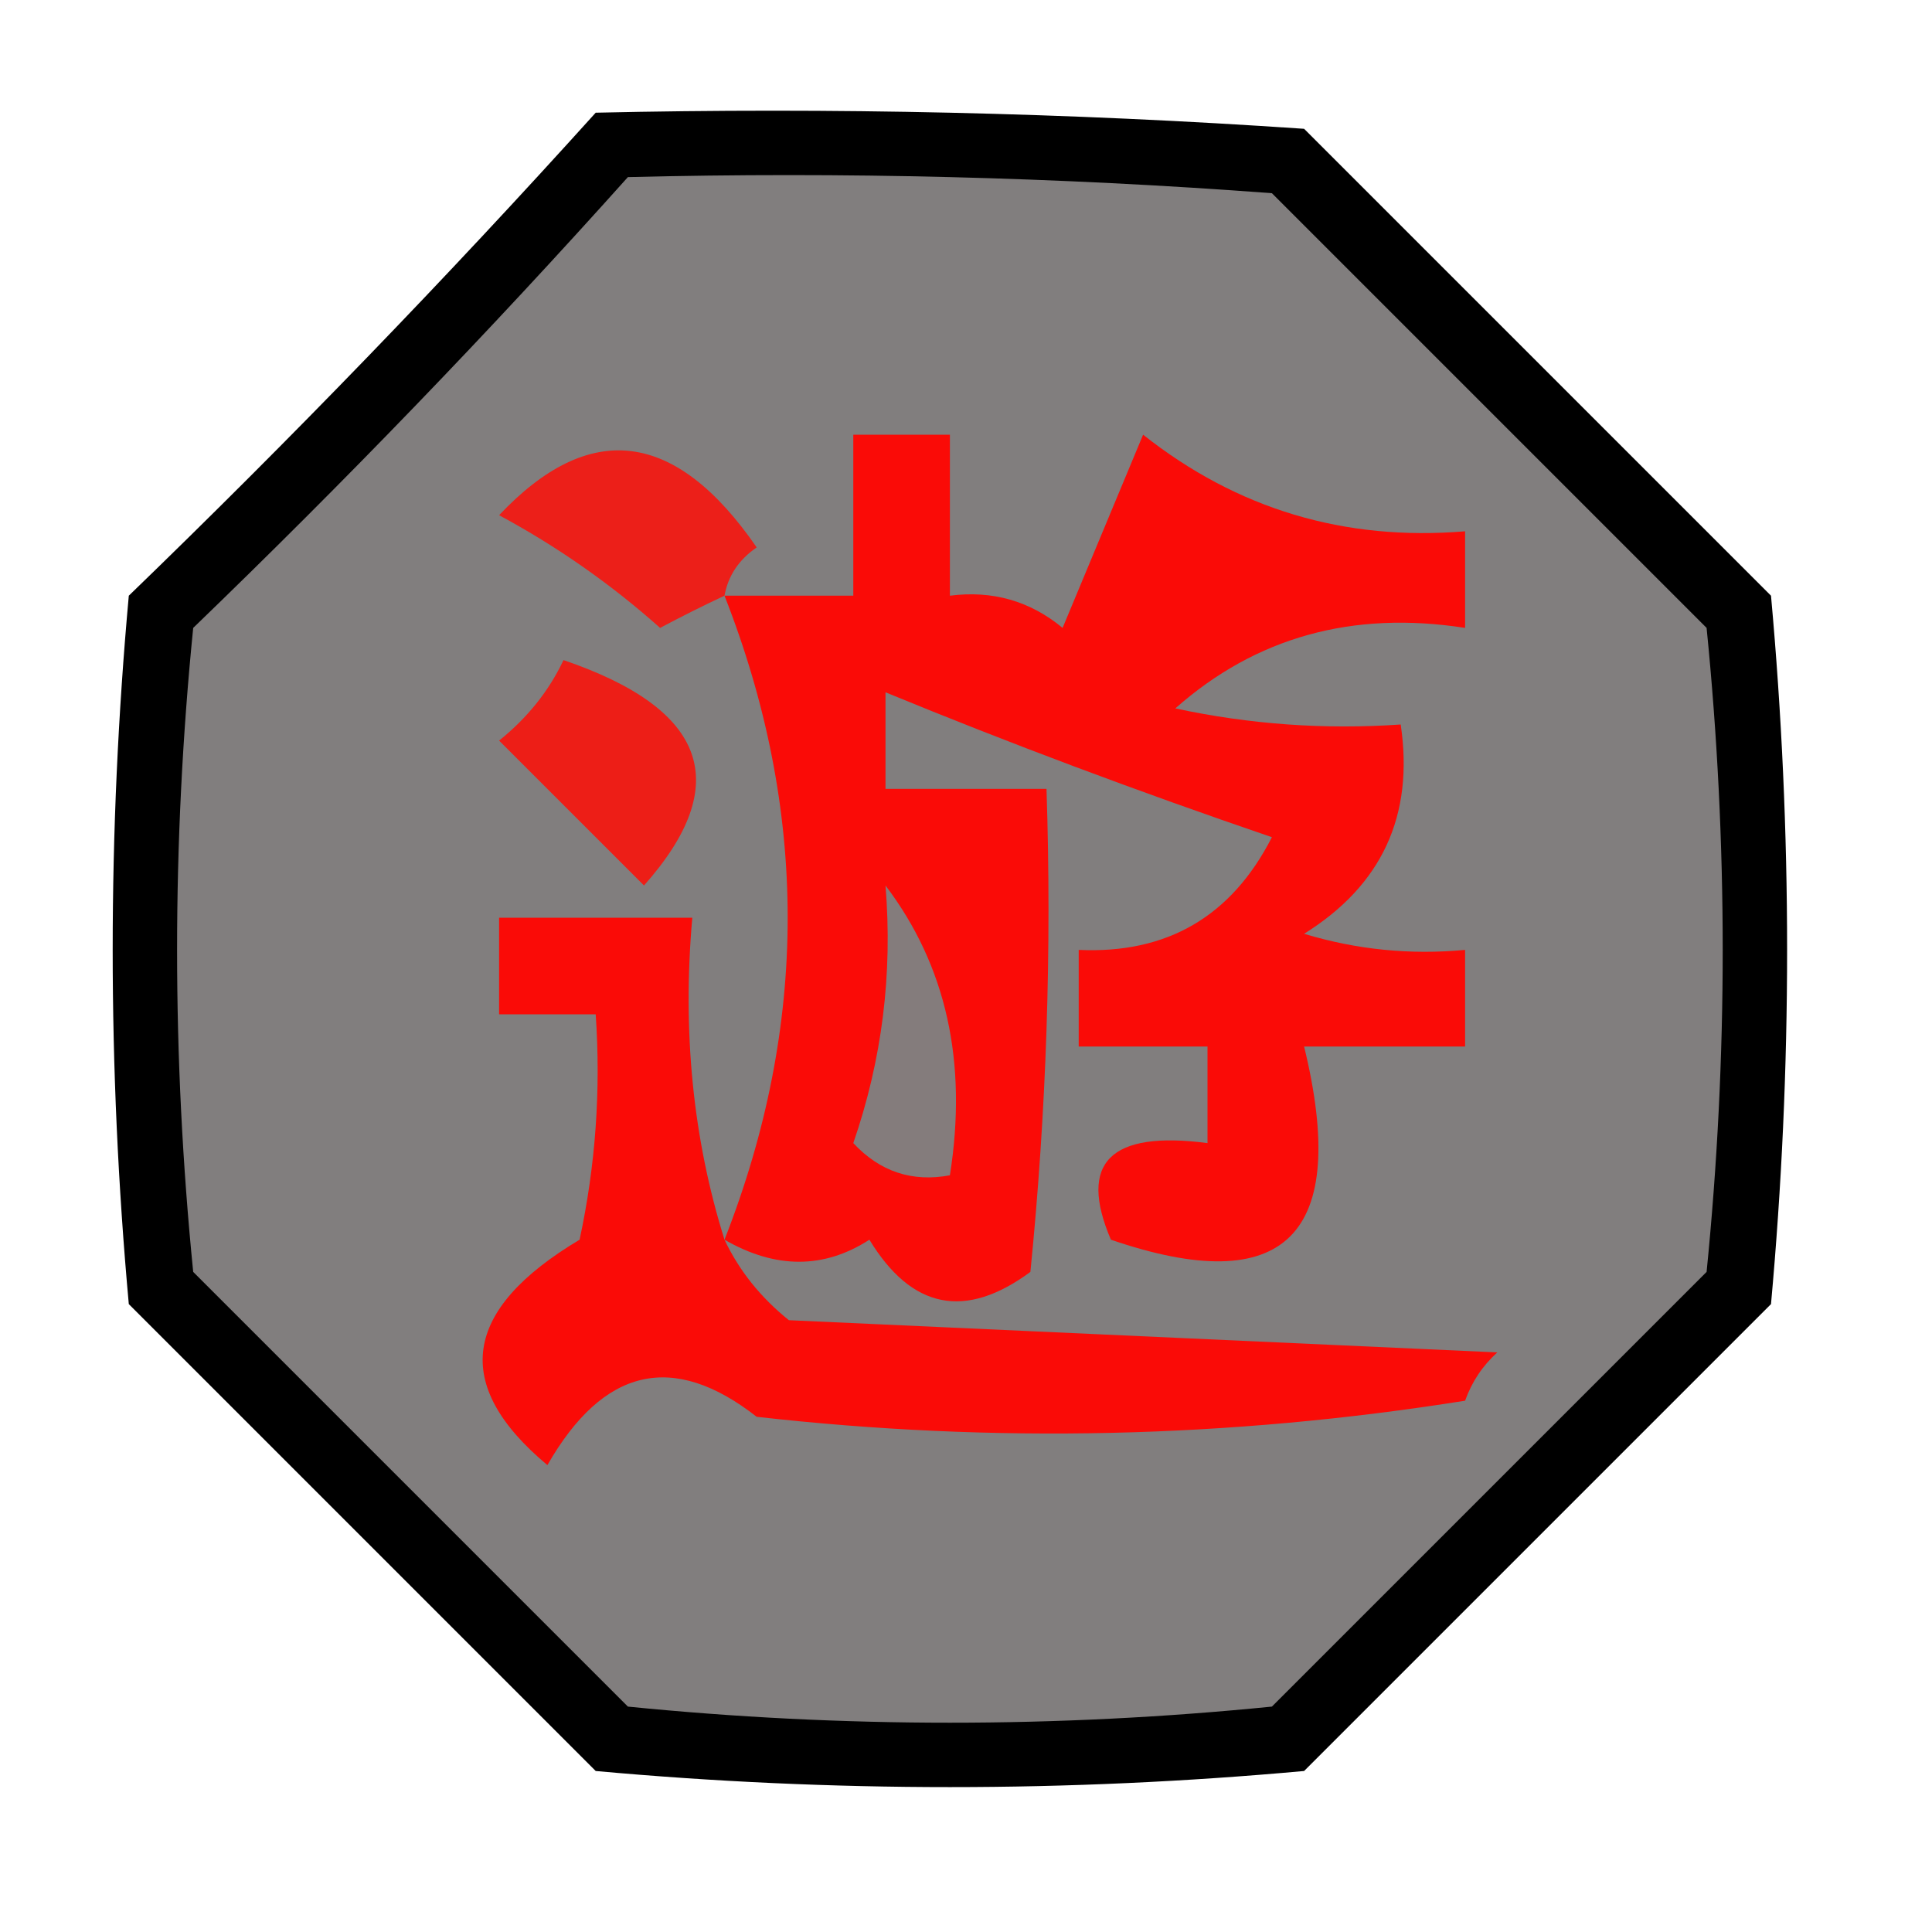
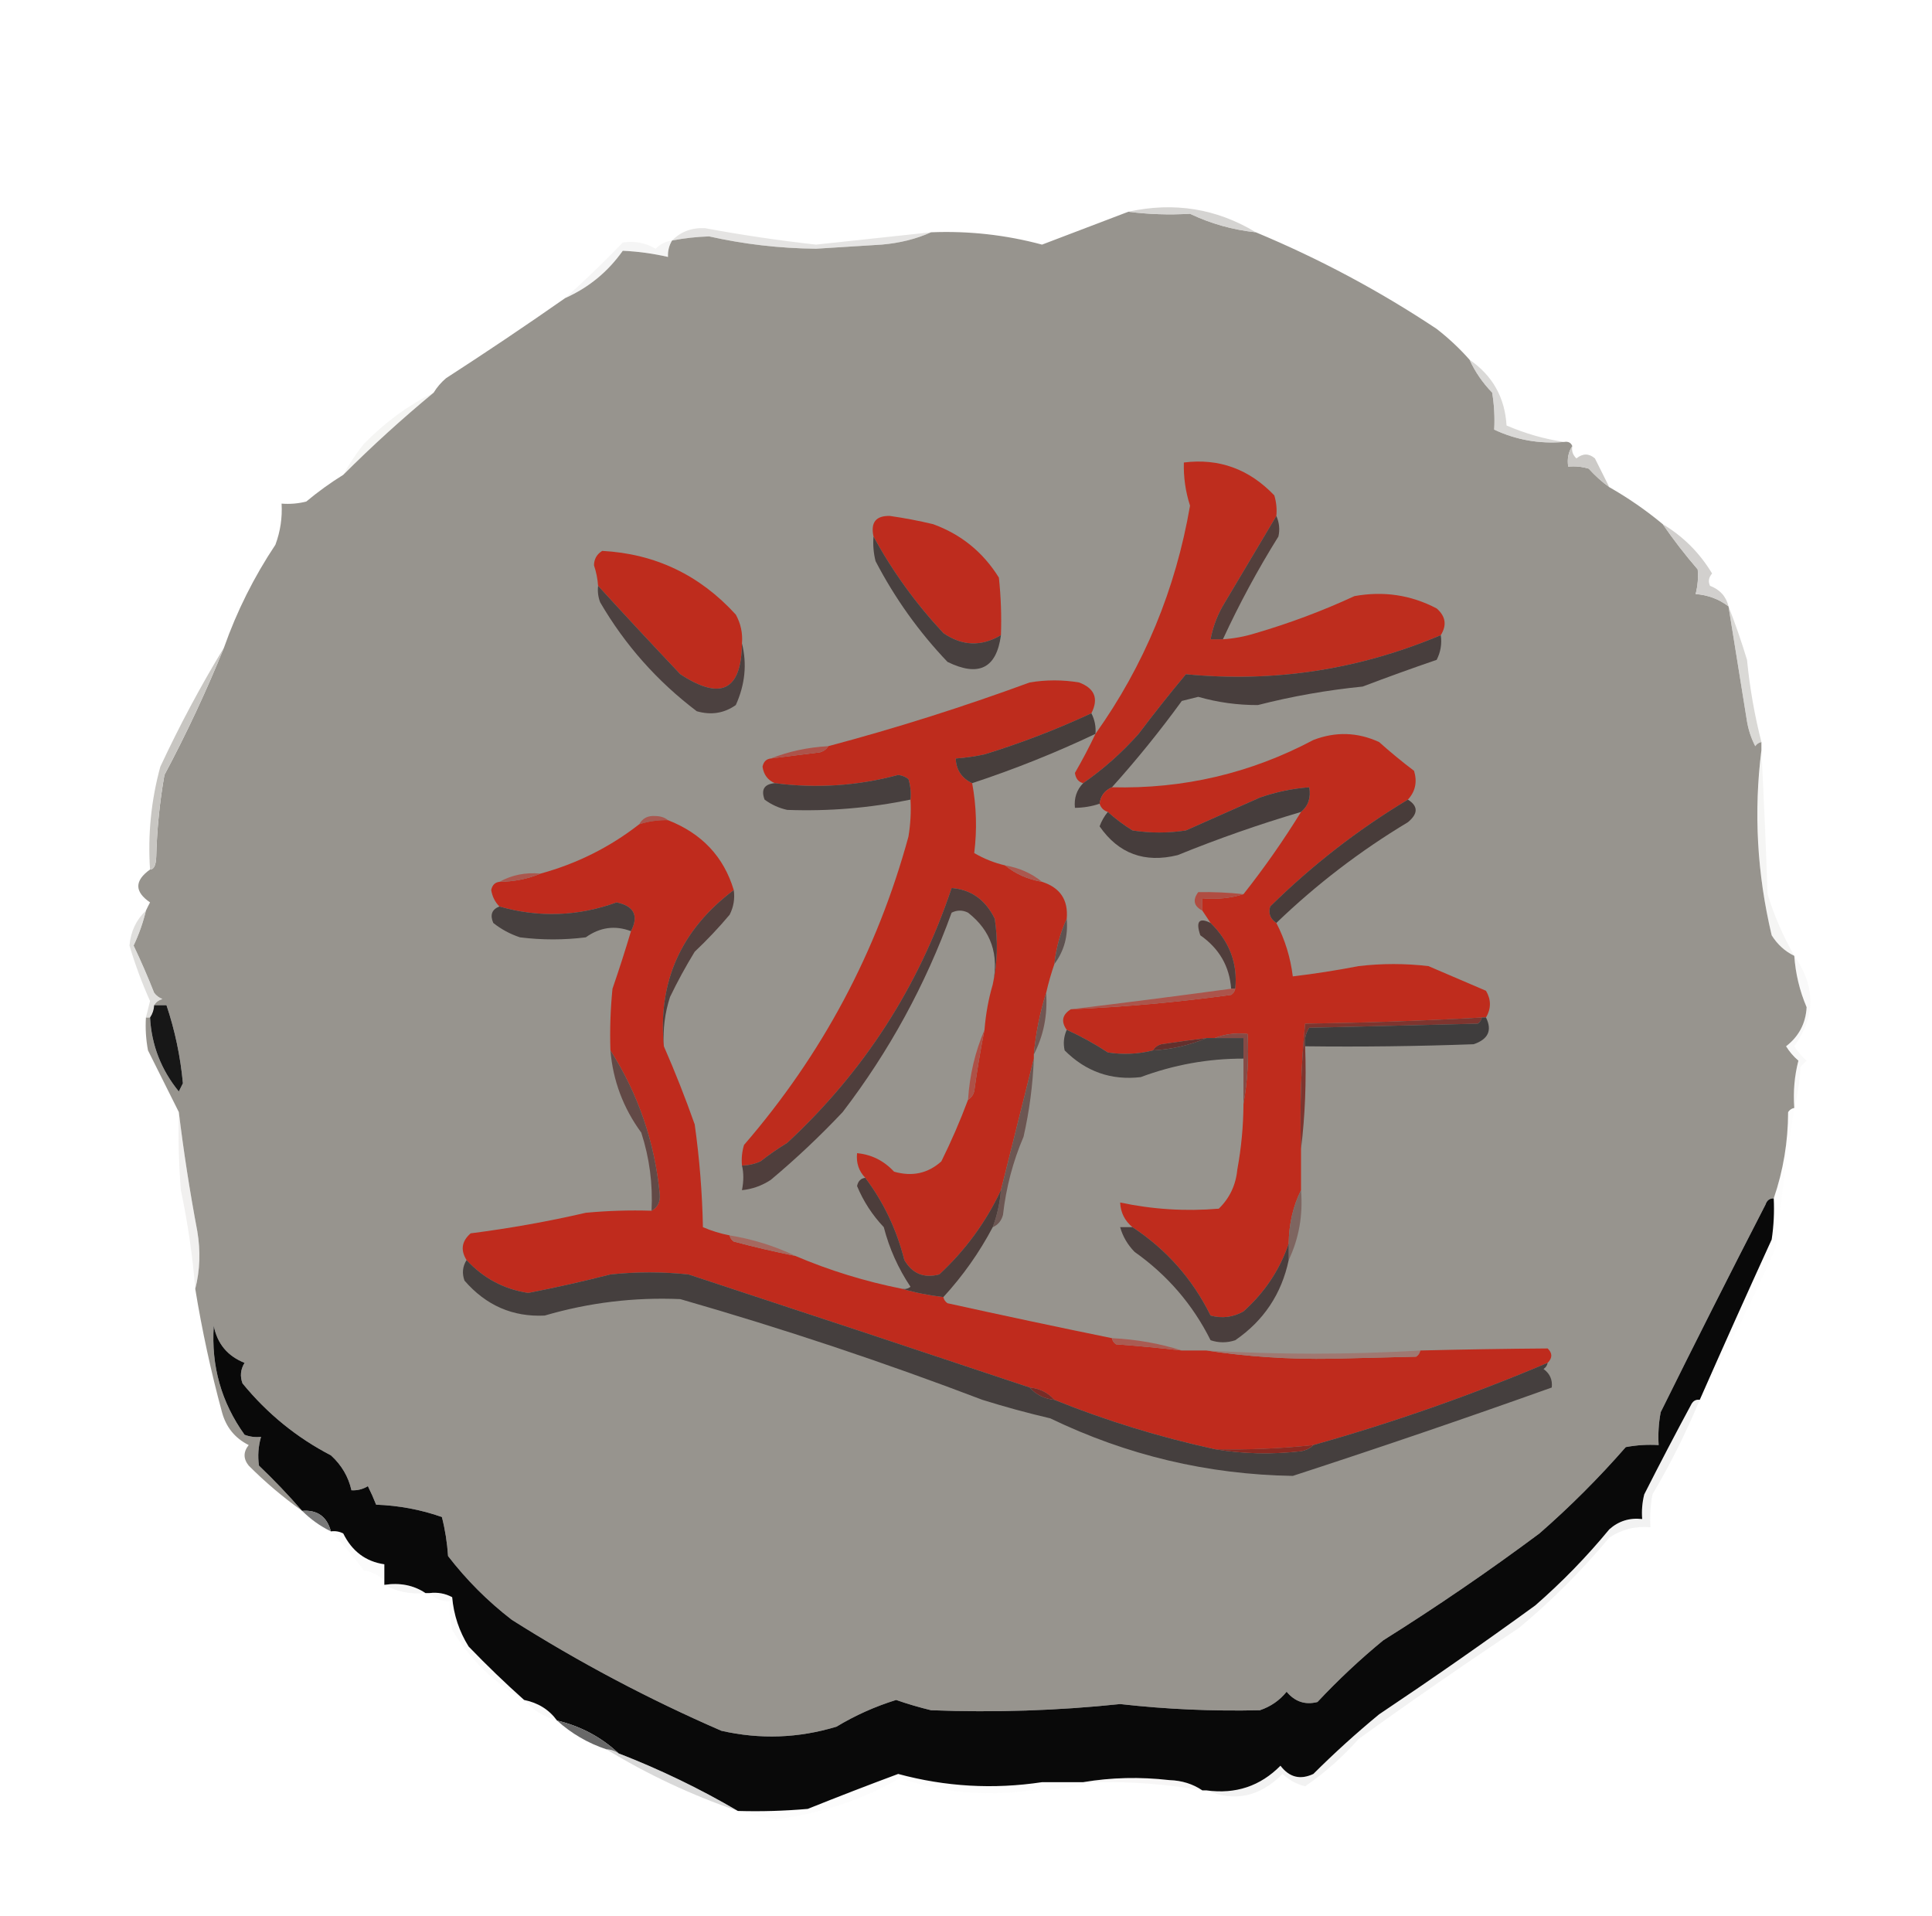
- <svg xmlns="http://www.w3.org/2000/svg" version="1.1" width="60px" height="60px" style="shape-rendering:geometricPrecision; text-rendering:geometricPrecision; image-rendering:optimizeQuality; fill-rule:evenodd; clip-rule:evenodd">
-   <g>
-     <path style="opacity:1" fill="#000000" d="M 18.5,3.5 C 25.841,3.334 33.174,3.5 40.5,4C 45.333,8.833 50.167,13.667 55,18.5C 55.667,25.833 55.667,33.167 55,40.5C 50.167,45.333 45.333,50.167 40.5,55C 33.167,55.667 25.833,55.667 18.5,55C 13.667,50.167 8.833,45.333 4,40.5C 3.333,33.167 3.333,25.833 4,18.5C 9.037,13.631 13.87,8.631 18.5,3.5 Z" />
-   </g>
-   <g>
-     <path style="opacity:1" fill="#817e7e" d="M 19.5,5.5 C 26.175,5.334 32.842,5.5 39.5,6C 44,10.5 48.5,15 53,19.5C 53.667,26.167 53.667,32.833 53,39.5C 48.5,44 44,48.5 39.5,53C 32.833,53.667 26.167,53.667 19.5,53C 15,48.5 10.5,44 6,39.5C 5.333,32.833 5.333,26.167 6,19.5C 10.703,14.964 15.203,10.298 19.5,5.5 Z" />
-   </g>
-   <g>
-     <path style="opacity:1" fill="#fa0b07" d="M 22.5,38.5 C 25.116,31.83 25.116,25.164 22.5,18.5C 23.833,18.5 25.167,18.5 26.5,18.5C 26.5,16.833 26.5,15.167 26.5,13.5C 27.5,13.5 28.5,13.5 29.5,13.5C 29.5,15.167 29.5,16.833 29.5,18.5C 30.822,18.33 31.989,18.663 33,19.5C 33.833,17.5 34.667,15.5 35.5,13.5C 38.42,15.811 41.754,16.811 45.5,16.5C 45.5,17.5 45.5,18.5 45.5,19.5C 42.002,18.955 39.002,19.788 36.5,22C 38.81,22.497 41.143,22.663 43.5,22.5C 43.919,25.325 42.919,27.491 40.5,29C 42.134,29.494 43.801,29.66 45.5,29.5C 45.5,30.5 45.5,31.5 45.5,32.5C 43.833,32.5 42.167,32.5 40.5,32.5C 41.926,38.36 39.926,40.36 34.5,38.5C 33.477,36.105 34.477,35.105 37.5,35.5C 37.5,34.5 37.5,33.5 37.5,32.5C 36.167,32.5 34.833,32.5 33.5,32.5C 33.5,31.5 33.5,30.5 33.5,29.5C 36.245,29.627 38.245,28.46 39.5,26C 35.322,24.573 31.322,23.073 27.5,21.5C 27.5,22.5 27.5,23.5 27.5,24.5C 29.167,24.5 30.833,24.5 32.5,24.5C 32.666,29.511 32.499,34.511 32,39.5C 29.978,40.991 28.312,40.658 27,38.5C 25.586,39.413 24.086,39.413 22.5,38.5 Z" />
-   </g>
-   <g>
-     <path style="opacity:1" fill="#ec1f19" d="M 22.5,18.5 C 21.85,18.804 21.183,19.137 20.5,19.5C 18.972,18.139 17.305,16.972 15.5,16C 18.316,13.016 20.982,13.349 23.5,17C 22.944,17.383 22.611,17.883 22.5,18.5 Z" />
-   </g>
-   <g>
-     <path style="opacity:1" fill="#ed1e17" d="M 17.5,20.5 C 21.962,22.019 22.796,24.352 20,27.5C 18.5,26 17,24.5 15.5,23C 16.381,22.292 17.047,21.458 17.5,20.5 Z" />
-   </g>
-   <g>
-     <path style="opacity:1" fill="#847c7c" d="M 27.5,27.5 C 29.388,29.988 30.055,32.988 29.5,36.5C 28.325,36.719 27.325,36.386 26.5,35.5C 27.393,32.916 27.726,30.249 27.5,27.5 Z" />
-   </g>
-   <g>
-     <path style="opacity:1" fill="#fa0b07" d="M 22.5,38.5 C 22.953,39.458 23.619,40.292 24.5,41C 31.833,41.333 39.167,41.667 46.5,42C 46.043,42.414 45.709,42.914 45.5,43.5C 38.189,44.665 30.856,44.831 23.5,44C 20.903,41.967 18.737,42.467 17,45.5C 14.019,43.01 14.352,40.677 18,38.5C 18.497,36.19 18.663,33.857 18.5,31.5C 17.5,31.5 16.5,31.5 15.5,31.5C 15.5,30.5 15.5,29.5 15.5,28.5C 17.5,28.5 19.5,28.5 21.5,28.5C 21.187,32.042 21.521,35.375 22.5,38.5 Z" />
+ <svg xmlns="http://www.w3.org/2000/svg" version="1.1" width="470px" height="466px" style="shape-rendering:geometricPrecision; text-rendering:geometricPrecision; image-rendering:optimizeQuality; fill-rule:evenodd; clip-rule:evenodd">
+   <g>
+     <path style="opacity:0.996" fill="#97948e" d="M 274.5,51.5 C 279.332,52.129 284.332,52.295 289.5,52C 294.565,54.41 299.899,55.91 305.5,56.5C 320.924,62.919 335.59,70.752 349.5,80C 352.432,82.284 355.098,84.784 357.5,87.5C 358.849,90.448 360.683,93.114 363,95.5C 363.498,98.482 363.665,101.482 363.5,104.5C 368.816,107.004 374.483,108.004 380.5,107.5C 381.492,107.328 382.158,107.662 382.5,108.5C 381.549,109.919 381.216,111.585 381.5,113.5C 383.199,113.34 384.866,113.506 386.5,114C 388.037,115.707 389.704,117.207 391.5,118.5C 396.132,121.143 400.465,124.143 404.5,127.5C 407.094,131.272 409.927,134.939 413,138.5C 413.18,140.488 413.014,142.488 412.5,144.5C 415.504,144.722 418.171,145.722 420.5,147.5C 421.992,156.809 423.492,166.142 425,175.5C 425.36,177.608 426.027,179.608 427,181.5C 427.383,180.944 427.883,180.611 428.5,180.5C 428.5,181.167 428.5,181.833 428.5,182.5C 426.608,197.521 427.441,212.521 431,227.5C 432.4,229.737 434.233,231.404 436.5,232.5C 436.799,236.826 437.799,240.993 439.5,245C 439.287,248.926 437.62,252.092 434.5,254.5C 435.313,255.814 436.313,256.981 437.5,258C 436.54,261.73 436.207,265.563 436.5,269.5C 435.883,269.611 435.383,269.944 435,270.5C 434.984,277.737 433.817,284.737 431.5,291.5C 430.503,291.47 429.836,291.97 429.5,293C 420.849,309.802 412.349,326.636 404,343.5C 403.503,346.146 403.336,348.813 403.5,351.5C 400.813,351.336 398.146,351.503 395.5,352C 388.93,359.516 381.93,366.516 374.5,373C 362.214,382.149 349.548,390.816 336.5,399C 330.891,403.606 325.558,408.606 320.5,414C 317.51,414.76 315.01,413.927 313,411.5C 311.3,413.606 309.133,415.106 306.5,416C 295.138,416.274 283.805,415.774 272.5,414.5C 257.201,416.105 241.868,416.605 226.5,416C 223.615,415.305 220.782,414.472 218,413.5C 212.861,415.097 208.027,417.264 203.5,420C 194.248,422.804 184.915,423.137 175.5,421C 157.791,413.312 140.791,404.312 124.5,394C 118.667,389.5 113.5,384.333 109,378.5C 108.788,375.242 108.288,372.076 107.5,369C 102.393,367.205 97.06,366.205 91.5,366C 90.91,364.491 90.244,362.991 89.5,361.5C 88.264,362.246 86.93,362.579 85.5,362.5C 84.758,359.191 83.091,356.357 80.5,354C 72.173,349.681 65.007,343.848 59,336.5C 58.349,334.765 58.515,333.098 59.5,331.5C 55.367,329.867 52.867,326.867 52,322.5C 51.353,332.291 53.853,341.124 59.5,349C 60.793,349.49 62.127,349.657 63.5,349.5C 62.833,351.819 62.666,354.153 63,356.5C 66.676,360.009 70.176,363.676 73.5,367.5C 68.887,364.225 64.554,360.558 60.5,356.5C 59.167,354.833 59.167,353.167 60.5,351.5C 57.158,349.83 54.991,347.164 54,343.5C 51.316,333.615 49.15,323.615 47.5,313.5C 48.648,309.019 48.815,304.352 48,299.5C 46.165,289.775 44.665,280.108 43.5,270.5C 41.027,265.553 38.527,260.553 36,255.5C 35.503,252.854 35.336,250.187 35.5,247.5C 35.833,247.5 36.167,247.5 36.5,247.5C 36.865,254.221 39.198,260.221 43.5,265.5C 43.833,264.833 44.167,264.167 44.5,263.5C 43.896,256.982 42.563,250.649 40.5,244.5C 39.5,244.5 38.5,244.5 37.5,244.5C 37.917,243.778 38.584,243.278 39.5,243C 38.692,242.692 38.025,242.192 37.5,241.5C 35.963,237.595 34.296,233.761 32.5,230C 33.803,227.256 34.803,224.423 35.5,221.5C 35.804,220.85 36.137,220.183 36.5,219.5C 32.692,216.894 32.692,214.227 36.5,211.5C 37.417,211.506 37.917,210.506 38,208.5C 38.17,201.77 38.837,195.103 40,188.5C 45.368,178.43 50.201,168.097 54.5,157.5C 57.613,148.675 61.78,140.341 67,132.5C 68.199,129.274 68.699,125.941 68.5,122.5C 70.527,122.662 72.527,122.495 74.5,122C 77.397,119.59 80.397,117.423 83.5,115.5C 90.488,108.515 97.822,101.848 105.5,95.5C 106.29,94.206 107.29,93.039 108.5,92C 118.339,85.644 128.005,79.144 137.5,72.5C 143.221,69.946 147.887,66.112 151.5,61C 155.17,61.159 158.837,61.659 162.5,62.5C 162.433,61.041 162.766,59.708 163.5,58.5C 166.449,57.931 169.449,57.598 172.5,57.5C 180.986,59.409 189.653,60.409 198.5,60.5C 203.833,60.167 209.167,59.833 214.5,59.5C 218.916,59.118 222.916,58.118 226.5,56.5C 235.684,56.131 244.684,57.131 253.5,59.5C 260.447,56.849 267.447,54.182 274.5,51.5 Z" />
+   </g>
+   <g>
+     <path style="opacity:0.757" fill="#c8c6c3" d="M 305.5,56.5 C 299.899,55.91 294.565,54.41 289.5,52C 284.332,52.295 279.332,52.129 274.5,51.5C 285.629,49.064 295.962,50.73 305.5,56.5 Z" />
+   </g>
+   <g>
+     <path style="opacity:0.383" fill="#bcbab5" d="M 226.5,56.5 C 222.916,58.118 218.916,59.118 214.5,59.5C 209.167,59.833 203.833,60.167 198.5,60.5C 189.653,60.409 180.986,59.409 172.5,57.5C 169.449,57.598 166.449,57.931 163.5,58.5C 165.607,56.349 168.274,55.349 171.5,55.5C 180.454,57.159 189.454,58.492 198.5,59.5C 207.887,58.498 217.221,57.498 226.5,56.5 Z" />
+   </g>
+   <g>
+     <path style="opacity:0.165" fill="#c5c4c0" d="M 163.5,58.5 C 162.766,59.708 162.433,61.041 162.5,62.5C 158.837,61.659 155.17,61.159 151.5,61C 147.887,66.112 143.221,69.946 137.5,72.5C 142.271,68.231 146.938,63.731 151.5,59C 154.304,58.54 156.971,59.04 159.5,60.5C 160.622,59.37 161.956,58.703 163.5,58.5 Z" />
+   </g>
+   <g>
+     <path style="opacity:0.18" fill="#c7c6bf" d="M 105.5,95.5 C 97.822,101.848 90.488,108.515 83.5,115.5C 84.919,112.9 86.585,110.4 88.5,108C 93.515,102.838 99.182,98.671 105.5,95.5 Z" />
+   </g>
+   <g>
+     <path style="opacity:0.633" fill="#c5c3c0" d="M 357.5,87.5 C 363.099,91.363 366.099,96.697 366.5,103.5C 371.111,105.475 375.778,106.809 380.5,107.5C 374.483,108.004 368.816,107.004 363.5,104.5C 363.665,101.482 363.498,98.482 363,95.5C 360.683,93.114 358.849,90.448 357.5,87.5 Z" />
+   </g>
+   <g>
+     <path style="opacity:0.996" fill="#be2c1d" d="M 310.5,125.5 C 306.373,132.404 302.206,139.404 298,146.5C 296.259,149.309 295.092,152.309 294.5,155.5C 295.5,155.5 296.5,155.5 297.5,155.5C 300.216,155.322 302.883,154.822 305.5,154C 313.76,151.582 321.76,148.582 329.5,145C 336.591,143.719 343.258,144.719 349.5,148C 351.684,149.898 352.017,152.064 350.5,154.5C 330.573,162.906 309.907,166.072 288.5,164C 284.546,168.742 280.713,173.576 277,178.5C 272.906,183.102 268.406,187.102 263.5,190.5C 262.351,190.209 261.684,189.376 261.5,188C 263.313,184.872 264.98,181.706 266.5,178.5C 278.33,161.872 285.997,143.372 289.5,123C 288.399,119.575 287.899,116.075 288,112.5C 296.553,111.428 303.887,114.095 310,120.5C 310.494,122.134 310.66,123.801 310.5,125.5 Z" />
+   </g>
+   <g>
+     <path style="opacity:0.863" fill="#c4c2be" d="M 382.5,108.5 C 382.281,109.675 382.614,110.675 383.5,111.5C 385.042,110.253 386.542,110.253 388,111.5C 389.193,113.886 390.36,116.22 391.5,118.5C 389.704,117.207 388.037,115.707 386.5,114C 384.866,113.506 383.199,113.34 381.5,113.5C 381.216,111.585 381.549,109.919 382.5,108.5 Z" />
+   </g>
+   <g>
+     <path style="opacity:0.996" fill="#be2b1d" d="M 243.5,154.5 C 238.742,157.323 234.076,157.156 229.5,154C 222.779,146.802 217.113,138.969 212.5,130.5C 211.755,127.07 213.089,125.403 216.5,125.5C 220.035,126.006 223.535,126.672 227,127.5C 233.814,129.978 239.148,134.311 243,140.5C 243.499,145.155 243.666,149.821 243.5,154.5 Z" />
+   </g>
+   <g>
+     <path style="opacity:0.996" fill="#be2b1c" d="M 180.5,156.5 C 180.361,167.98 175.361,170.48 165.5,164C 158.692,156.813 152.025,149.646 145.5,142.5C 145.38,140.801 145.046,139.135 144.5,137.5C 144.529,135.971 145.196,134.804 146.5,134C 159.392,134.695 170.226,139.862 179,149.5C 180.202,151.677 180.702,154.011 180.5,156.5 Z" />
+   </g>
+   <g>
+     <path style="opacity:0.996" fill="#513e3b" d="M 310.5,125.5 C 311.218,127.137 311.384,128.803 311,130.5C 305.967,138.568 301.467,146.902 297.5,155.5C 296.5,155.5 295.5,155.5 294.5,155.5C 295.092,152.309 296.259,149.309 298,146.5C 302.206,139.404 306.373,132.404 310.5,125.5 Z" />
+   </g>
+   <g>
+     <path style="opacity:0.82" fill="#c8c6c3" d="M 404.5,127.5 C 409.479,130.479 413.479,134.479 416.5,139.5C 415.674,140.451 415.508,141.451 416,142.5C 418.415,143.411 419.915,145.078 420.5,147.5C 418.171,145.722 415.504,144.722 412.5,144.5C 413.014,142.488 413.18,140.488 413,138.5C 409.927,134.939 407.094,131.272 404.5,127.5 Z" />
+   </g>
+   <g>
+     <path style="opacity:0.996" fill="#4b403f" d="M 145.5,142.5 C 152.025,149.646 158.692,156.813 165.5,164C 175.361,170.48 180.361,167.98 180.5,156.5C 181.753,161.51 181.253,166.51 179,171.5C 176.159,173.504 172.993,174.004 169.5,173C 159.867,165.704 152.033,156.87 146,146.5C 145.51,145.207 145.343,143.873 145.5,142.5 Z" />
+   </g>
+   <g>
+     <path style="opacity:0.996" fill="#473f3e" d="M 212.5,130.5 C 217.113,138.969 222.779,146.802 229.5,154C 234.076,157.156 238.742,157.323 243.5,154.5C 242.427,162.559 238.094,164.725 230.5,161C 223.535,153.692 217.702,145.525 213,136.5C 212.505,134.527 212.338,132.527 212.5,130.5 Z" />
+   </g>
+   <g>
+     <path style="opacity:0.996" fill="#473d3c" d="M 350.5,154.5 C 350.799,156.604 350.466,158.604 349.5,160.5C 343.473,162.565 337.473,164.731 331.5,167C 322.859,167.862 314.359,169.362 306,171.5C 301.06,171.516 296.227,170.849 291.5,169.5C 290.167,169.833 288.833,170.167 287.5,170.5C 282.189,177.809 276.522,184.809 270.5,191.5C 268.738,192.262 267.738,193.596 267.5,195.5C 265.565,196.15 263.565,196.483 261.5,196.5C 261.253,194.142 261.919,192.142 263.5,190.5C 268.406,187.102 272.906,183.102 277,178.5C 280.713,173.576 284.546,168.742 288.5,164C 309.907,166.072 330.573,162.906 350.5,154.5 Z" />
+   </g>
+   <g>
+     <path style="opacity:0.573" fill="#bebcb8" d="M 420.5,147.5 C 422.135,151.664 423.635,155.998 425,160.5C 425.662,167.299 426.829,173.966 428.5,180.5C 427.883,180.611 427.383,180.944 427,181.5C 426.027,179.608 425.36,177.608 425,175.5C 423.492,166.142 421.992,156.809 420.5,147.5 Z" />
+   </g>
+   <g>
+     <path style="opacity:0.996" fill="#be2b1c" d="M 265.5,173.5 C 257.07,177.422 248.403,180.755 239.5,183.5C 237.182,183.997 234.848,184.33 232.5,184.5C 232.622,187.292 233.956,189.292 236.5,190.5C 237.545,196.153 237.712,201.819 237,207.5C 239.364,208.881 241.864,209.881 244.5,210.5C 247.053,212.584 250.053,213.917 253.5,214.5C 257.916,215.912 259.916,218.912 259.5,223.5C 257.926,226.907 256.926,230.573 256.5,234.5C 255.732,236.715 255.065,239.048 254.5,241.5C 252.978,246.273 251.978,251.273 251.5,256.5C 251.5,256.833 251.5,257.167 251.5,257.5C 248.856,268.074 246.19,278.741 243.5,289.5C 239.866,297.241 234.866,304.075 228.5,310C 224.77,310.979 221.936,309.813 220,306.5C 218.14,299.118 214.974,292.451 210.5,286.5C 208.919,284.858 208.253,282.858 208.5,280.5C 212.021,280.83 215.021,282.33 217.5,285C 221.909,286.262 225.743,285.428 229,282.5C 231.438,277.58 233.605,272.58 235.5,267.5C 236.222,267.082 236.722,266.416 237,265.5C 237.678,260.46 238.511,255.46 239.5,250.5C 239.808,246.64 240.475,242.974 241.5,239.5C 242.651,234.35 242.817,229.016 242,223.5C 239.757,218.881 236.257,216.381 231.5,216C 223.48,240.027 210.146,260.694 191.5,278C 189.253,279.374 187.087,280.874 185,282.5C 183.56,283.148 182.06,283.481 180.5,283.5C 180.34,281.801 180.506,280.134 181,278.5C 200.024,256.491 213.357,231.491 221,203.5C 221.498,200.518 221.665,197.518 221.5,194.5C 221.66,192.801 221.494,191.134 221,189.5C 220.275,188.941 219.442,188.608 218.5,188.5C 208.621,191.155 198.621,191.822 188.5,190.5C 186.787,189.777 185.787,188.443 185.5,186.5C 185.747,185.287 186.414,184.62 187.5,184.5C 191.49,184.001 195.49,183.501 199.5,183C 200.416,182.722 201.082,182.222 201.5,181.5C 217.908,177.137 234.242,171.97 250.5,166C 254.5,165.333 258.5,165.333 262.5,166C 266.312,167.432 267.312,169.932 265.5,173.5 Z" />
+   </g>
+   <g>
+     <path style="opacity:0.996" fill="#463d3b" d="M 265.5,173.5 C 266.301,175.042 266.634,176.708 266.5,178.5C 256.823,183.097 246.823,187.097 236.5,190.5C 233.956,189.292 232.622,187.292 232.5,184.5C 234.848,184.33 237.182,183.997 239.5,183.5C 248.403,180.755 257.07,177.422 265.5,173.5 Z" />
+   </g>
+   <g>
+     <path style="opacity:0.961" fill="#c6c4c0" d="M 54.5,157.5 C 50.201,168.097 45.368,178.43 40,188.5C 38.837,195.103 38.17,201.77 38,208.5C 37.917,210.506 37.417,211.506 36.5,211.5C 35.934,203 36.767,194.667 39,186.5C 43.686,176.454 48.853,166.787 54.5,157.5 Z" />
+   </g>
+   <g>
+     <path style="opacity:0.996" fill="#bf2b1c" d="M 342.5,194.5 C 330.37,201.781 319.204,210.447 309,220.5C 308.516,222.193 309.016,223.527 310.5,224.5C 312.603,228.574 313.936,232.907 314.5,237.5C 319.853,236.863 325.186,236.03 330.5,235C 336.167,234.333 341.833,234.333 347.5,235C 352.167,237 356.833,239 361.5,241C 362.768,243.163 362.768,245.33 361.5,247.5C 361.167,247.5 360.833,247.5 360.5,247.5C 346.211,248.3 331.878,248.8 317.5,249C 316.514,259.084 316.181,269.251 316.5,279.5C 316.5,282.833 316.5,286.167 316.5,289.5C 314.561,293.369 313.561,297.703 313.5,302.5C 311.337,308.861 307.67,314.361 302.5,319C 299.97,320.422 297.303,320.755 294.5,320C 290.102,311.104 283.769,303.937 275.5,298.5C 273.615,296.947 272.615,294.947 272.5,292.5C 280.417,294.184 288.417,294.684 296.5,294C 299.142,291.424 300.642,288.257 301,284.5C 301.977,279.207 302.477,273.874 302.5,268.5C 303.489,263.025 303.822,257.358 303.5,251.5C 300.615,251.194 297.948,251.527 295.5,252.5C 294.833,252.5 294.167,252.5 293.5,252.5C 289.837,252.952 286.17,253.452 282.5,254C 281.584,254.278 280.918,254.778 280.5,255.5C 276.869,256.412 273.203,256.579 269.5,256C 266.268,253.886 262.935,252.053 259.5,250.5C 258.067,248.482 258.401,246.815 260.5,245.5C 273.545,244.946 286.545,243.78 299.5,242C 300.056,241.617 300.389,241.117 300.5,240.5C 301.125,234.395 299.125,229.062 294.5,224.5C 293.833,223.5 293.167,222.5 292.5,221.5C 292.5,220.5 292.5,219.5 292.5,218.5C 296.042,218.813 299.375,218.479 302.5,217.5C 307.556,211.11 312.223,204.443 316.5,197.5C 318.28,196.01 318.946,194.01 318.5,191.5C 314.405,191.808 310.405,192.641 306.5,194C 300.5,196.667 294.5,199.333 288.5,202C 284.167,202.667 279.833,202.667 275.5,202C 273.34,200.668 271.34,199.168 269.5,197.5C 268.5,197.167 267.833,196.5 267.5,195.5C 267.738,193.596 268.738,192.262 270.5,191.5C 287.895,191.936 304.228,188.102 319.5,180C 324.912,177.917 330.245,178.083 335.5,180.5C 338.241,182.953 341.075,185.286 344,187.5C 344.815,190.198 344.315,192.532 342.5,194.5 Z" />
+   </g>
+   <g>
+     <path style="opacity:0.996" fill="#ad5249" d="M 201.5,181.5 C 201.082,182.222 200.416,182.722 199.5,183C 195.49,183.501 191.49,184.001 187.5,184.5C 191.883,182.77 196.55,181.77 201.5,181.5 Z" />
+   </g>
+   <g>
+     <path style="opacity:0.996" fill="#463e3d" d="M 221.5,194.5 C 211.6,196.544 201.6,197.378 191.5,197C 189.481,196.55 187.648,195.717 186,194.5C 185.09,192.055 185.924,190.722 188.5,190.5C 198.621,191.822 208.621,191.155 218.5,188.5C 219.442,188.608 220.275,188.941 221,189.5C 221.494,191.134 221.66,192.801 221.5,194.5 Z" />
+   </g>
+   <g>
+     <path style="opacity:0.996" fill="#453c3b" d="M 316.5,197.5 C 306.358,200.492 296.358,203.992 286.5,208C 278.449,209.986 272.115,207.653 267.5,201C 267.978,199.697 268.645,198.531 269.5,197.5C 271.34,199.168 273.34,200.668 275.5,202C 279.833,202.667 284.167,202.667 288.5,202C 294.5,199.333 300.5,196.667 306.5,194C 310.405,192.641 314.405,191.808 318.5,191.5C 318.946,194.01 318.28,196.01 316.5,197.5 Z" />
+   </g>
+   <g>
+     <path style="opacity:0.996" fill="#473b39" d="M 342.5,194.5 C 345.017,196.077 345.017,197.91 342.5,200C 330.903,206.964 320.236,215.13 310.5,224.5C 309.016,223.527 308.516,222.193 309,220.5C 319.204,210.447 330.37,201.781 342.5,194.5 Z" />
+   </g>
+   <g>
+     <path style="opacity:0.996" fill="#a9564e" d="M 162.5,199.5 C 160.097,199.448 157.764,199.781 155.5,200.5C 156.312,199.007 157.645,198.34 159.5,198.5C 160.726,198.52 161.726,198.853 162.5,199.5 Z" />
+   </g>
+   <g>
+     <path style="opacity:0.996" fill="#bf2a1c" d="M 162.5,199.5 C 170.737,202.728 176.07,208.394 178.5,216.5C 165.658,226.167 159.991,238.834 161.5,254.5C 164.228,260.733 166.728,267.067 169,273.5C 170.164,281.782 170.831,290.116 171,298.5C 173.087,299.397 175.254,300.064 177.5,300.5C 177.611,301.117 177.944,301.617 178.5,302C 183.484,303.33 188.484,304.496 193.5,305.5C 201.792,309.036 210.459,311.702 219.5,313.5C 222.656,314.434 225.989,315.101 229.5,315.5C 229.611,316.117 229.944,316.617 230.5,317C 243.832,319.943 257.165,322.777 270.5,325.5C 270.611,326.117 270.944,326.617 271.5,327C 276.854,327.391 282.188,327.891 287.5,328.5C 289.5,328.5 291.5,328.5 293.5,328.5C 303.456,330.005 313.623,330.672 324,330.5C 330.833,330.333 337.667,330.167 344.5,330C 345.056,329.617 345.389,329.117 345.5,328.5C 355.845,328.244 366.179,328.078 376.5,328C 377.684,329.145 377.684,330.312 376.5,331.5C 357.959,339.348 338.959,346.014 319.5,351.5C 311.534,352.365 303.534,352.698 295.5,352.5C 282.041,349.559 269.041,345.559 256.5,340.5C 254.967,338.755 252.967,337.755 250.5,337.5C 222.882,328.273 195.216,319.106 167.5,310C 161.167,309.333 154.833,309.333 148.5,310C 141.889,311.689 135.223,313.189 128.5,314.5C 122.585,313.592 117.585,310.926 113.5,306.5C 111.983,304.064 112.316,301.898 114.5,300C 123.988,298.786 133.322,297.119 142.5,295C 147.823,294.501 153.156,294.334 158.5,294.5C 159.993,293.688 160.66,292.355 160.5,290.5C 159.27,277.807 155.27,266.14 148.5,255.5C 148.334,250.489 148.501,245.489 149,240.5C 150.611,235.835 152.111,231.168 153.5,226.5C 155.432,222.726 154.265,220.393 150,219.5C 140.59,222.91 131.09,223.243 121.5,220.5C 120.418,219.406 119.752,218.073 119.5,216.5C 119.747,215.287 120.414,214.62 121.5,214.5C 125.078,214.451 128.411,213.785 131.5,212.5C 140.353,210.073 148.353,206.073 155.5,200.5C 157.764,199.781 160.097,199.448 162.5,199.5 Z" />
+   </g>
+   <g>
+     <path style="opacity:0.996" fill="#ab574e" d="M 244.5,210.5 C 247.947,211.083 250.947,212.416 253.5,214.5C 250.053,213.917 247.053,212.584 244.5,210.5 Z" />
+   </g>
+   <g>
+     <path style="opacity:0.996" fill="#ab564d" d="M 131.5,212.5 C 128.411,213.785 125.078,214.451 121.5,214.5C 124.507,212.825 127.84,212.159 131.5,212.5 Z" />
+   </g>
+   <g>
+     <path style="opacity:0.173" fill="#c7c6c2" d="M 428.5,182.5 C 429.102,194.157 429.602,205.824 430,217.5C 431.643,222.78 433.809,227.78 436.5,232.5C 434.233,231.404 432.4,229.737 431,227.5C 427.441,212.521 426.608,197.521 428.5,182.5 Z" />
+   </g>
+   <g>
+     <path style="opacity:0.996" fill="#b04c41" d="M 302.5,217.5 C 299.375,218.479 296.042,218.813 292.5,218.5C 292.5,219.5 292.5,220.5 292.5,221.5C 290.418,220.415 290.084,218.915 291.5,217C 295.148,216.938 298.815,217.105 302.5,217.5 Z" />
+   </g>
+   <g>
+     <path style="opacity:0.996" fill="#513e3c" d="M 178.5,216.5 C 178.799,218.604 178.466,220.604 177.5,222.5C 174.85,225.651 172.016,228.651 169,231.5C 166.81,235.076 164.81,238.743 163,242.5C 161.734,246.395 161.234,250.395 161.5,254.5C 159.991,238.834 165.658,226.167 178.5,216.5 Z" />
+   </g>
+   <g>
+     <path style="opacity:0.996" fill="#463f3e" d="M 153.5,226.5 C 149.63,225.032 145.964,225.532 142.5,228C 137.167,228.667 131.833,228.667 126.5,228C 124.099,227.205 121.932,226.038 120,224.5C 119.156,222.537 119.656,221.204 121.5,220.5C 131.09,223.243 140.59,222.91 150,219.5C 154.265,220.393 155.432,222.726 153.5,226.5 Z" />
+   </g>
+   <g>
+     <path style="opacity:0.996" fill="#4f3c3a" d="M 294.5,224.5 C 299.125,229.062 301.125,234.395 300.5,240.5C 300.167,240.5 299.833,240.5 299.5,240.5C 299.109,235.062 296.609,230.729 292,227.5C 290.855,224.113 291.688,223.113 294.5,224.5 Z" />
+   </g>
+   <g>
+     <path style="opacity:0.996" fill="#5e514f" d="M 259.5,223.5 C 259.874,227.647 258.874,231.314 256.5,234.5C 256.926,230.573 257.926,226.907 259.5,223.5 Z" />
+   </g>
+   <g>
+     <path style="opacity:0.635" fill="#cecdca" d="M 35.5,221.5 C 34.803,224.423 33.803,227.256 32.5,230C 34.296,233.761 35.963,237.595 37.5,241.5C 38.025,242.192 38.692,242.692 39.5,243C 38.584,243.278 37.917,243.778 37.5,244.5C 37.443,245.609 37.11,246.609 36.5,247.5C 36.167,247.5 35.833,247.5 35.5,247.5C 35.821,246.183 36.154,244.849 36.5,243.5C 34.536,239.108 32.869,234.608 31.5,230C 31.798,226.571 33.132,223.737 35.5,221.5 Z" />
+   </g>
+   <g>
+     <path style="opacity:0.111" fill="#cbc9c7" d="M 436.5,232.5 C 441.704,239.855 441.704,247.188 436.5,254.5C 437.313,255.814 438.313,256.981 439.5,258C 439,258.5 438.5,259 438,259.5C 437.821,263.025 437.321,266.359 436.5,269.5C 436.207,265.563 436.54,261.73 437.5,258C 436.313,256.981 435.313,255.814 434.5,254.5C 437.62,252.092 439.287,248.926 439.5,245C 437.799,240.993 436.799,236.826 436.5,232.5 Z" />
+   </g>
+   <g>
+     <path style="opacity:0.996" fill="#ac534a" d="M 299.5,240.5 C 299.833,240.5 300.167,240.5 300.5,240.5C 300.389,241.117 300.056,241.617 299.5,242C 286.545,243.78 273.545,244.946 260.5,245.5C 273.387,243.947 286.387,242.28 299.5,240.5 Z" />
+   </g>
+   <g>
+     <path style="opacity:0.993" fill="#161616" d="M 37.5,244.5 C 38.5,244.5 39.5,244.5 40.5,244.5C 42.563,250.649 43.896,256.982 44.5,263.5C 44.167,264.167 43.833,264.833 43.5,265.5C 39.198,260.221 36.865,254.221 36.5,247.5C 37.11,246.609 37.443,245.609 37.5,244.5 Z" />
+   </g>
+   <g>
+     <path style="opacity:0.996" fill="#705551" d="M 254.5,241.5 C 254.875,246.911 253.875,251.911 251.5,256.5C 251.978,251.273 252.978,246.273 254.5,241.5 Z" />
+   </g>
+   <g>
+     <path style="opacity:0.996" fill="#7d342e" d="M 360.5,247.5 C 360.389,248.117 360.056,248.617 359.5,249C 345.833,249.333 332.167,249.667 318.5,250C 317.62,251.356 317.286,252.856 317.5,254.5C 317.826,263.017 317.493,271.35 316.5,279.5C 316.181,269.251 316.514,259.084 317.5,249C 331.878,248.8 346.211,248.3 360.5,247.5 Z" />
+   </g>
+   <g>
+     <path style="opacity:0.996" fill="#3e3c3c" d="M 360.5,247.5 C 360.833,247.5 361.167,247.5 361.5,247.5C 363.044,250.629 362.044,252.795 358.5,254C 344.837,254.5 331.171,254.667 317.5,254.5C 317.286,252.856 317.62,251.356 318.5,250C 332.167,249.667 345.833,249.333 359.5,249C 360.056,248.617 360.389,248.117 360.5,247.5 Z" />
+   </g>
+   <g>
+     <path style="opacity:0.996" fill="#444140" d="M 259.5,250.5 C 262.935,252.053 266.268,253.886 269.5,256C 273.203,256.579 276.869,256.412 280.5,255.5C 285.124,255.237 289.458,254.237 293.5,252.5C 294.167,252.5 294.833,252.5 295.5,252.5C 297.833,252.5 300.167,252.5 302.5,252.5C 302.5,254.167 302.5,255.833 302.5,257.5C 293.897,257.489 285.564,258.989 277.5,262C 270.327,262.836 264.16,260.669 259,255.5C 258.616,253.803 258.782,252.137 259.5,250.5 Z" />
+   </g>
+   <g>
+     <path style="opacity:0.996" fill="#622f2c" d="M 293.5,252.5 C 289.458,254.237 285.124,255.237 280.5,255.5C 280.918,254.778 281.584,254.278 282.5,254C 286.17,253.452 289.837,252.952 293.5,252.5 Z" />
+   </g>
+   <g>
+     <path style="opacity:0.996" fill="#614845" d="M 148.5,255.5 C 155.27,266.14 159.27,277.807 160.5,290.5C 160.66,292.355 159.993,293.688 158.5,294.5C 158.833,287.987 158,281.654 156,275.5C 151.615,269.509 149.115,262.842 148.5,255.5 Z" />
+   </g>
+   <g>
+     <path style="opacity:0.996" fill="#864944" d="M 295.5,252.5 C 297.948,251.527 300.615,251.194 303.5,251.5C 303.822,257.358 303.489,263.025 302.5,268.5C 302.5,264.833 302.5,261.167 302.5,257.5C 302.5,255.833 302.5,254.167 302.5,252.5C 300.167,252.5 297.833,252.5 295.5,252.5 Z" />
+   </g>
+   <g>
+     <path style="opacity:0.996" fill="#4e3d3b" d="M 241.5,239.5 C 243.114,232.226 241.114,226.393 235.5,222C 234.167,221.333 232.833,221.333 231.5,222C 225.123,239.593 216.29,255.76 205,270.5C 199.469,276.366 193.635,281.866 187.5,287C 185.35,288.411 183.016,289.245 180.5,289.5C 180.935,287.297 180.935,285.297 180.5,283.5C 182.06,283.481 183.56,283.148 185,282.5C 187.087,280.874 189.253,279.374 191.5,278C 210.146,260.694 223.48,240.027 231.5,216C 236.257,216.381 239.757,218.881 242,223.5C 242.817,229.016 242.651,234.35 241.5,239.5 Z" />
+   </g>
+   <g>
+     <path style="opacity:0.996" fill="#ae5046" d="M 239.5,250.5 C 238.511,255.46 237.678,260.46 237,265.5C 236.722,266.416 236.222,267.082 235.5,267.5C 235.882,261.493 237.216,255.827 239.5,250.5 Z" />
+   </g>
+   <g>
+     <path style="opacity:0.996" fill="#6b5551" d="M 251.5,257.5 C 251.254,263.902 250.42,270.235 249,276.5C 246.417,282.534 244.751,288.867 244,295.5C 243.623,296.942 242.79,297.942 241.5,298.5C 242.578,295.598 243.244,292.598 243.5,289.5C 246.19,278.741 248.856,268.074 251.5,257.5 Z" />
+   </g>
+   <g>
+     <path style="opacity:0.28" fill="#cbc8c5" d="M 43.5,270.5 C 44.665,280.108 46.165,289.775 48,299.5C 48.815,304.352 48.648,309.019 47.5,313.5C 46.847,305.429 45.68,297.429 44,289.5C 43.501,283.175 43.334,276.842 43.5,270.5 Z" />
+   </g>
+   <g>
+     <path style="opacity:0.996" fill="#7d645f" d="M 316.5,289.5 C 317.003,295.561 316.003,301.227 313.5,306.5C 313.5,305.167 313.5,303.833 313.5,302.5C 313.561,297.703 314.561,293.369 316.5,289.5 Z" />
+   </g>
+   <g>
+     <path style="opacity:0.996" fill="#a6675e" d="M 177.5,300.5 C 183.176,301.424 188.509,303.091 193.5,305.5C 188.484,304.496 183.484,303.33 178.5,302C 177.944,301.617 177.611,301.117 177.5,300.5 Z" />
+   </g>
+   <g>
+     <path style="opacity:0.996" fill="#4b3c3a" d="M 210.5,286.5 C 214.974,292.451 218.14,299.118 220,306.5C 221.936,309.813 224.77,310.979 228.5,310C 234.866,304.075 239.866,297.241 243.5,289.5C 243.244,292.598 242.578,295.598 241.5,298.5C 238.247,304.664 234.247,310.33 229.5,315.5C 225.989,315.101 222.656,314.434 219.5,313.5C 220.239,313.631 220.906,313.464 221.5,313C 218.508,308.525 216.342,303.692 215,298.5C 212.207,295.547 210.04,292.213 208.5,288.5C 208.747,287.287 209.414,286.62 210.5,286.5 Z" />
+   </g>
+   <g>
+     <path style="opacity:0.996" fill="#443e3d" d="M 113.5,306.5 C 117.585,310.926 122.585,313.592 128.5,314.5C 135.223,313.189 141.889,311.689 148.5,310C 154.833,309.333 161.167,309.333 167.5,310C 195.216,319.106 222.882,328.273 250.5,337.5C 252.033,339.245 254.033,340.245 256.5,340.5C 269.041,345.559 282.041,349.559 295.5,352.5C 302.321,353.655 309.321,353.821 316.5,353C 317.737,352.768 318.737,352.268 319.5,351.5C 338.959,346.014 357.959,339.348 376.5,331.5C 376.389,332.117 376.056,332.617 375.5,333C 377.037,334.11 377.703,335.61 377.5,337.5C 356.609,344.964 335.609,352.13 314.5,359C 293.831,358.668 274.164,354.002 255.5,345C 249.947,343.705 244.447,342.205 239,340.5C 214.954,331.335 190.454,323.169 165.5,316C 154.271,315.513 143.271,316.846 132.5,320C 124.746,320.38 118.246,317.547 113,311.5C 112.36,309.735 112.527,308.068 113.5,306.5 Z" />
+   </g>
+   <g>
+     <path style="opacity:0.996" fill="#493d3c" d="M 275.5,298.5 C 283.769,303.937 290.102,311.104 294.5,320C 297.303,320.755 299.97,320.422 302.5,319C 307.67,314.361 311.337,308.861 313.5,302.5C 313.5,303.833 313.5,305.167 313.5,306.5C 311.762,314.737 307.429,321.237 300.5,326C 298.5,326.667 296.5,326.667 294.5,326C 290.172,317.333 284.006,310.166 276,304.5C 274.306,302.76 273.139,300.76 272.5,298.5C 273.5,298.5 274.5,298.5 275.5,298.5 Z" />
+   </g>
+   <g>
+     <path style="opacity:0.027" fill="#aeaeae" d="M 436.5,269.5 C 434.729,280.746 433.229,292.079 432,303.5C 426.407,316.22 420.241,328.553 413.5,340.5C 419.226,327.505 425.059,314.505 431,301.5C 431.498,298.183 431.665,294.85 431.5,291.5C 433.817,284.737 434.984,277.737 435,270.5C 435.383,269.944 435.883,269.611 436.5,269.5 Z" />
+   </g>
+   <g>
+     <path style="opacity:0.996" fill="#080808" d="M 431.5,291.5 C 431.665,294.85 431.498,298.183 431,301.5C 425.059,314.505 419.226,327.505 413.5,340.5C 412.624,340.369 411.957,340.702 411.5,341.5C 407.573,348.779 403.74,356.112 400,363.5C 399.505,365.473 399.338,367.473 399.5,369.5C 396.436,369.144 393.769,369.977 391.5,372C 386.017,378.65 380.017,384.817 373.5,390.5C 361.008,399.58 348.341,408.413 335.5,417C 329.895,421.619 324.562,426.452 319.5,431.5C 316.324,432.997 313.658,432.33 311.5,429.5C 306.589,434.471 300.589,436.471 293.5,435.5C 293.167,435.5 292.833,435.5 292.5,435.5C 290.189,433.932 287.522,433.098 284.5,433C 277.321,432.179 270.321,432.345 263.5,433.5C 260.167,433.5 256.833,433.5 253.5,433.5C 241.681,435.282 230.014,434.615 218.5,431.5C 211.16,434.226 203.826,437.06 196.5,440C 190.843,440.499 185.176,440.666 179.5,440.5C 170.257,435.079 160.59,430.412 150.5,426.5C 146.3,422.563 141.3,419.897 135.5,418.5C 133.582,415.862 130.915,414.195 127.5,413.5C 122.895,409.398 118.395,405.064 114,400.5C 111.712,396.828 110.379,392.828 110,388.5C 108.301,387.594 106.467,387.261 104.5,387.5C 104.167,387.5 103.833,387.5 103.5,387.5C 100.663,385.598 97.329,384.931 93.5,385.5C 93.5,385.167 93.5,384.833 93.5,384.5C 93.5,383.167 93.5,381.833 93.5,380.5C 88.979,379.84 85.646,377.34 83.5,373C 82.552,372.517 81.552,372.351 80.5,372.5C 79.535,368.892 77.202,367.226 73.5,367.5C 70.176,363.676 66.676,360.009 63,356.5C 62.666,354.153 62.833,351.819 63.5,349.5C 62.127,349.657 60.793,349.49 59.5,349C 53.853,341.124 51.353,332.291 52,322.5C 52.867,326.867 55.367,329.867 59.5,331.5C 58.515,333.098 58.349,334.765 59,336.5C 65.007,343.848 72.173,349.681 80.5,354C 83.091,356.357 84.758,359.191 85.5,362.5C 86.93,362.579 88.264,362.246 89.5,361.5C 90.244,362.991 90.91,364.491 91.5,366C 97.06,366.205 102.393,367.205 107.5,369C 108.288,372.076 108.788,375.242 109,378.5C 113.5,384.333 118.667,389.5 124.5,394C 140.791,404.312 157.791,413.312 175.5,421C 184.915,423.137 194.248,422.804 203.5,420C 208.027,417.264 212.861,415.097 218,413.5C 220.782,414.472 223.615,415.305 226.5,416C 241.868,416.605 257.201,416.105 272.5,414.5C 283.805,415.774 295.138,416.274 306.5,416C 309.133,415.106 311.3,413.606 313,411.5C 315.01,413.927 317.51,414.76 320.5,414C 325.558,408.606 330.891,403.606 336.5,399C 349.548,390.816 362.214,382.149 374.5,373C 381.93,366.516 388.93,359.516 395.5,352C 398.146,351.503 400.813,351.336 403.5,351.5C 403.336,348.813 403.503,346.146 404,343.5C 412.349,326.636 420.849,309.802 429.5,293C 429.836,291.97 430.503,291.47 431.5,291.5 Z" />
+   </g>
+   <g>
+     <path style="opacity:0.996" fill="#aa5a51" d="M 270.5,325.5 C 276.434,325.783 282.1,326.783 287.5,328.5C 282.188,327.891 276.854,327.391 271.5,327C 270.944,326.617 270.611,326.117 270.5,325.5 Z" />
+   </g>
+   <g>
+     <path style="opacity:0.996" fill="#a07770" d="M 293.5,328.5 C 310.841,329.531 328.174,329.531 345.5,328.5C 345.389,329.117 345.056,329.617 344.5,330C 337.667,330.167 330.833,330.333 324,330.5C 313.623,330.672 303.456,330.005 293.5,328.5 Z" />
+   </g>
+   <g>
+     <path style="opacity:0.996" fill="#772b26" d="M 250.5,337.5 C 252.967,337.755 254.967,338.755 256.5,340.5C 254.033,340.245 252.033,339.245 250.5,337.5 Z" />
+   </g>
+   <g>
+     <path style="opacity:0.996" fill="#8a2921" d="M 319.5,351.5 C 318.737,352.268 317.737,352.768 316.5,353C 309.321,353.821 302.321,353.655 295.5,352.5C 303.534,352.698 311.534,352.365 319.5,351.5 Z" />
+   </g>
+   <g>
+     <path style="opacity:0.839" fill="#5f5f5f" d="M 73.5,367.5 C 77.202,367.226 79.535,368.892 80.5,372.5C 77.883,371.214 75.55,369.547 73.5,367.5 Z" />
+   </g>
+   <g>
+     <path style="opacity:0.129" fill="#9a9a9a" d="M 413.5,340.5 C 410.221,348.392 406.387,356.059 402,363.5C 401.503,366.146 401.336,368.813 401.5,371.5C 397.869,371.16 394.536,371.994 391.5,374C 384.833,382 377.5,389.333 369.5,396C 356.326,404.753 343.326,413.753 330.5,423C 326.612,427.391 322.279,431.224 317.5,434.5C 315.386,433.966 313.552,432.966 312,431.5C 306.529,437.033 300.362,438.367 293.5,435.5C 300.589,436.471 306.589,434.471 311.5,429.5C 313.658,432.33 316.324,432.997 319.5,431.5C 324.562,426.452 329.895,421.619 335.5,417C 348.341,408.413 361.008,399.58 373.5,390.5C 380.017,384.817 386.017,378.65 391.5,372C 393.769,369.977 396.436,369.144 399.5,369.5C 399.338,367.473 399.505,365.473 400,363.5C 403.74,356.112 407.573,348.779 411.5,341.5C 411.957,340.702 412.624,340.369 413.5,340.5 Z" />
+   </g>
+   <g>
+     <path style="opacity:0.043" fill="#a6a6a6" d="M 80.5,372.5 C 81.552,372.351 82.552,372.517 83.5,373C 85.646,377.34 88.979,379.84 93.5,380.5C 93.5,381.833 93.5,383.167 93.5,384.5C 92.17,383.168 90.503,382.335 88.5,382C 85.969,378.642 83.302,375.476 80.5,372.5 Z" />
+   </g>
+   <g>
+     <path style="opacity:0.184" fill="#c9c9c9" d="M 93.5,385.5 C 97.329,384.931 100.663,385.598 103.5,387.5C 99.841,387.841 96.507,387.175 93.5,385.5 Z" />
+   </g>
+   <g>
+     <path style="opacity:0.047" fill="#9f9f9f" d="M 104.5,387.5 C 106.467,387.261 108.301,387.594 110,388.5C 110.379,392.828 111.712,396.828 114,400.5C 118.395,405.064 122.895,409.398 127.5,413.5C 120.233,409.401 114.4,403.734 110,396.5C 109.503,394.19 109.337,391.857 109.5,389.5C 107.447,389.598 105.78,388.931 104.5,387.5 Z" />
+   </g>
+   <g>
+     <path style="opacity:0.071" fill="#a5a5a5" d="M 127.5,413.5 C 130.915,414.195 133.582,415.862 135.5,418.5C 132.296,417.617 129.629,415.95 127.5,413.5 Z" />
+   </g>
+   <g>
+     <path style="opacity:0.988" fill="#666666" d="M 135.5,418.5 C 141.3,419.897 146.3,422.563 150.5,426.5C 149.609,425.89 148.609,425.557 147.5,425.5C 143.003,424 139.003,421.667 135.5,418.5 Z" />
+   </g>
+   <g>
+     <path style="opacity:0.408" fill="#a1a1a1" d="M 147.5,425.5 C 148.609,425.557 149.609,425.89 150.5,426.5C 160.59,430.412 170.257,435.079 179.5,440.5C 168.205,436.634 157.538,431.634 147.5,425.5 Z" />
+   </g>
+   <g>
+     <path style="opacity:0.063" fill="#d2d2d2" d="M 253.5,433.5 C 256.833,433.5 260.167,433.5 263.5,433.5C 264.5,433.5 265.5,433.5 266.5,433.5C 261.384,434.806 256.051,435.473 250.5,435.5C 251.5,434.833 252.5,434.167 253.5,433.5 Z" />
+   </g>
+   <g>
+     <path style="opacity:0.11" fill="#b2b1ae" d="M 263.5,433.5 C 270.321,432.345 277.321,432.179 284.5,433C 287.522,433.098 290.189,433.932 292.5,435.5C 283.91,433.994 275.243,433.327 266.5,433.5C 265.5,433.5 264.5,433.5 263.5,433.5 Z" />
+   </g>
+   <g>
+     <path style="opacity:0.035" fill="#a0a0a0" d="M 253.5,433.5 C 252.5,434.167 251.5,434.833 250.5,435.5C 239.737,437.026 229.237,436.026 219,432.5C 209.735,437.787 199.735,441.12 189,442.5C 185.65,442.054 182.483,441.388 179.5,440.5C 185.176,440.666 190.843,440.499 196.5,440C 203.826,437.06 211.16,434.226 218.5,431.5C 230.014,434.615 241.681,435.282 253.5,433.5 Z" />
  </g>
</svg>
